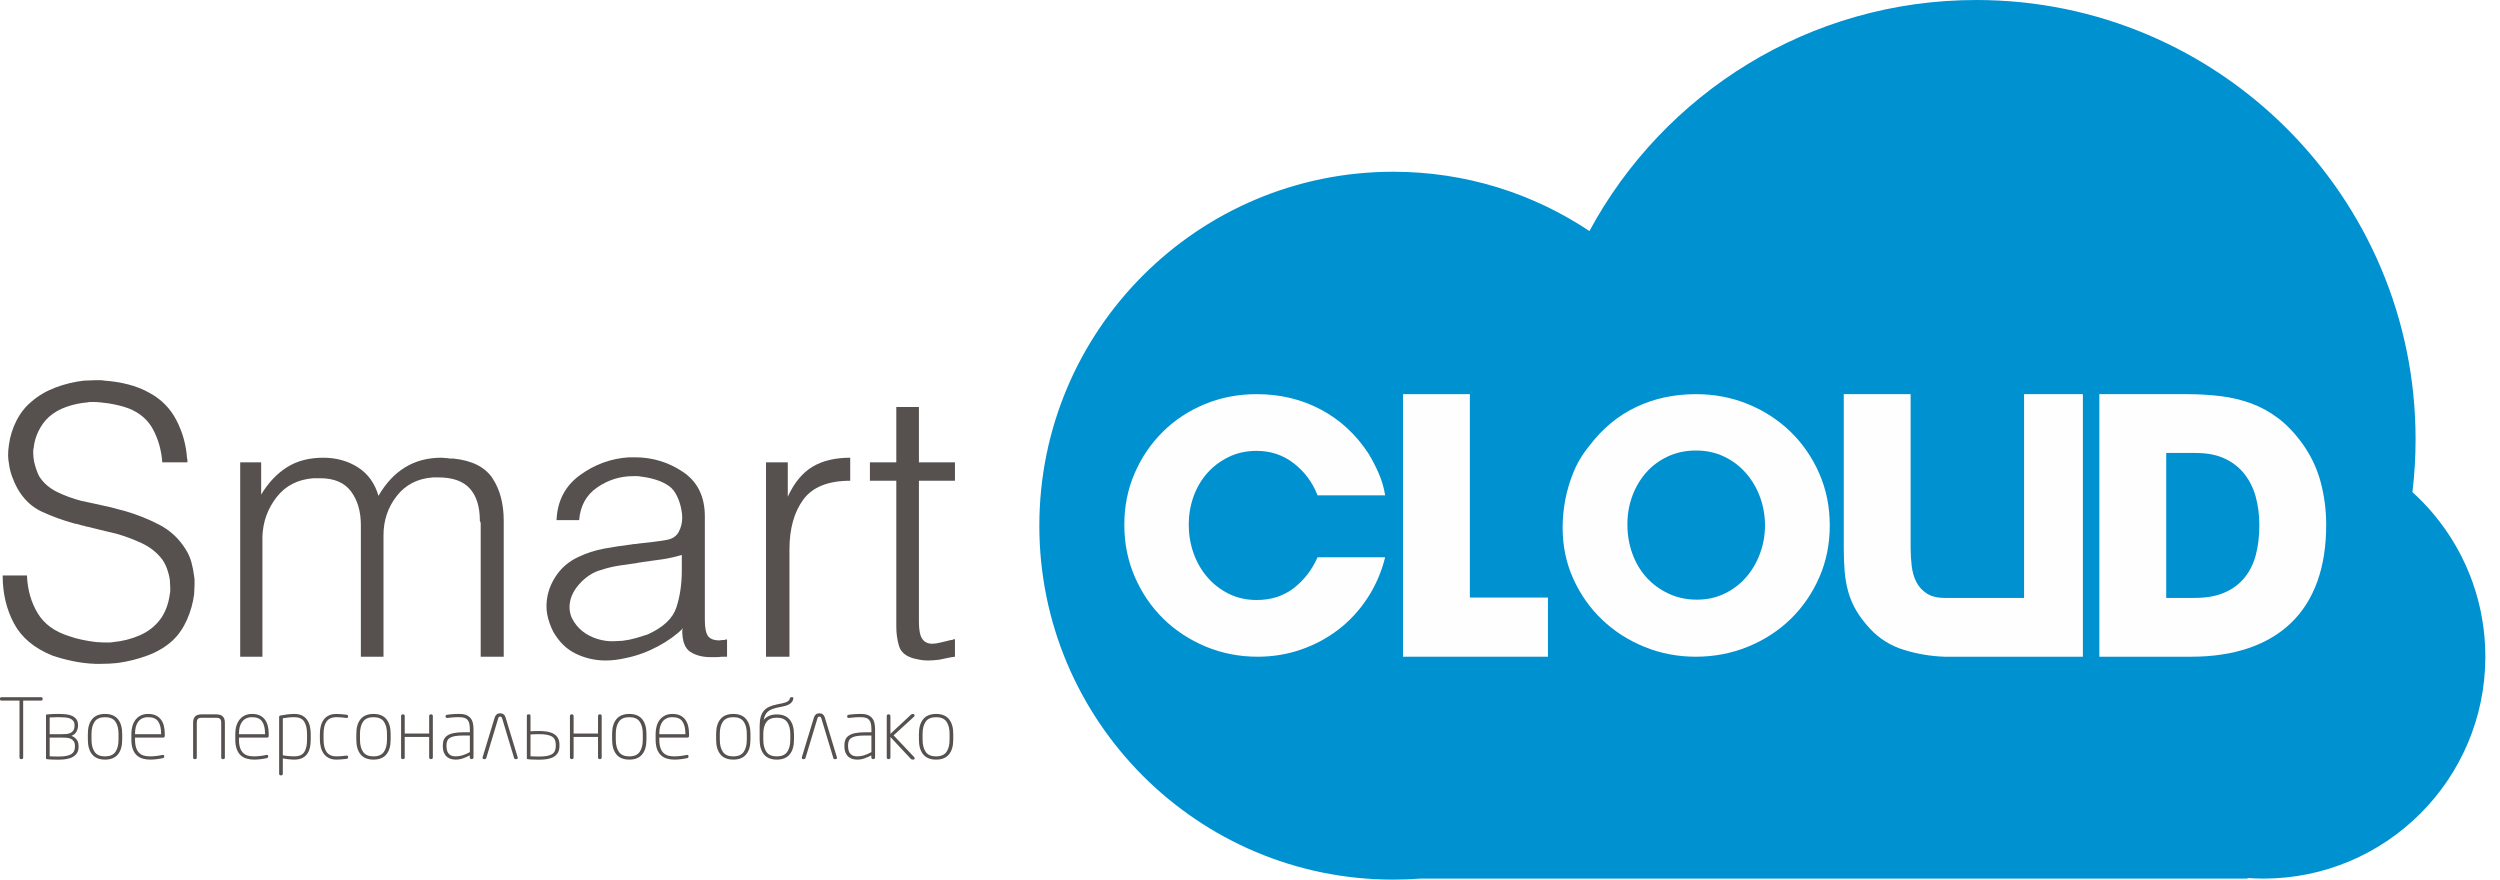
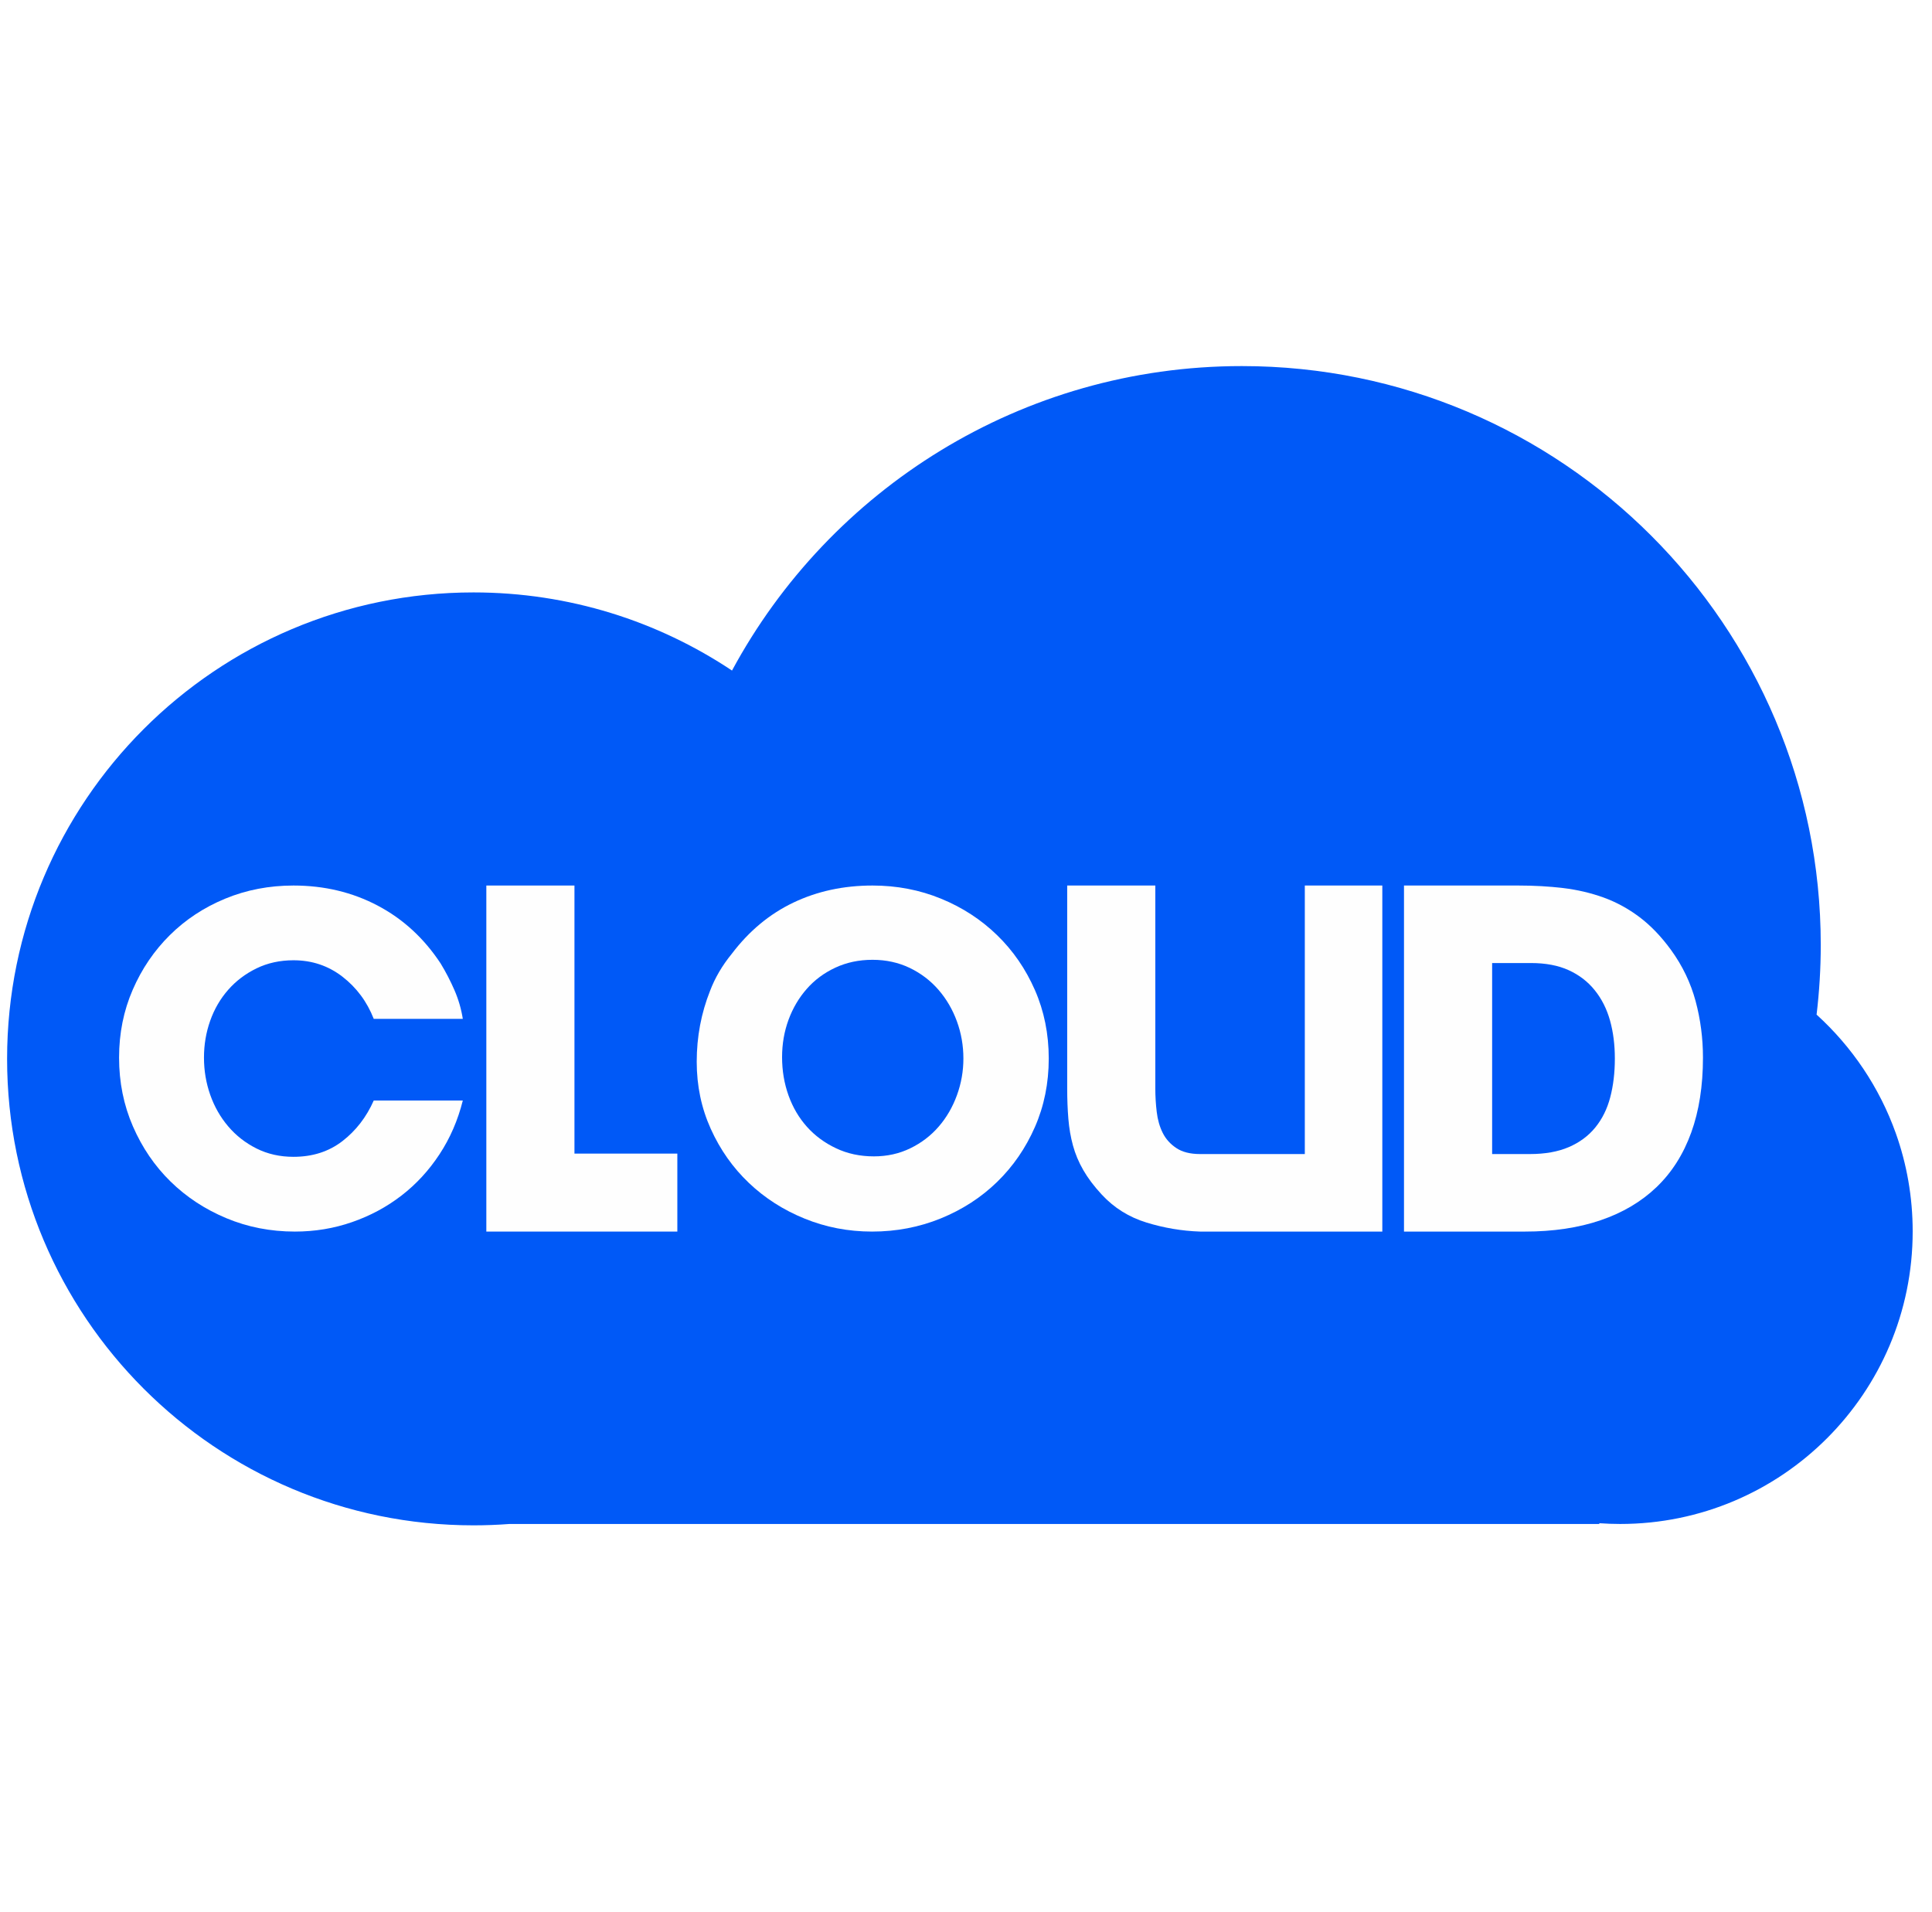
- <svg xmlns="http://www.w3.org/2000/svg" width="162" height="57" viewBox="0 0 162 57" fill="none">
-   <path d="M1.747 37.289C1.783 38.212 2.014 39.026 2.439 39.732C2.864 40.438 3.548 40.936 4.489 41.225C4.742 41.316 5.018 41.393 5.317 41.456C5.616 41.52 5.919 41.569 6.227 41.606C6.317 41.606 6.407 41.61 6.498 41.619C6.588 41.628 6.679 41.633 6.77 41.633C6.86 41.633 6.955 41.633 7.055 41.633C7.154 41.633 7.249 41.624 7.34 41.606C7.937 41.551 8.507 41.407 9.05 41.171C9.593 40.936 10.036 40.592 10.38 40.14C10.543 39.922 10.679 39.669 10.788 39.379C10.896 39.09 10.968 38.792 11.005 38.484C11.023 38.411 11.032 38.343 11.032 38.28C11.032 38.216 11.032 38.149 11.032 38.076C11.032 37.986 11.027 37.9 11.018 37.819C11.009 37.737 11.005 37.651 11.005 37.56C10.968 37.325 10.91 37.095 10.828 36.868C10.747 36.642 10.643 36.438 10.516 36.257C10.172 35.805 9.729 35.452 9.186 35.199C8.643 34.945 8.082 34.737 7.502 34.574C7.267 34.52 7.036 34.465 6.81 34.411C6.584 34.357 6.363 34.302 6.145 34.248C6.073 34.23 6 34.212 5.928 34.194C5.855 34.176 5.783 34.158 5.711 34.139C5.674 34.139 5.638 34.135 5.602 34.126C5.566 34.117 5.53 34.103 5.494 34.085C5.385 34.068 5.276 34.04 5.168 34.004C5.059 33.968 4.941 33.94 4.815 33.923C4.091 33.723 3.394 33.47 2.724 33.163C2.055 32.855 1.52 32.348 1.123 31.642C0.996 31.407 0.882 31.153 0.783 30.881C0.684 30.61 0.616 30.33 0.58 30.04C0.561 29.95 0.548 29.86 0.539 29.768C0.53 29.678 0.525 29.588 0.525 29.497C0.525 29.389 0.53 29.276 0.539 29.158C0.548 29.04 0.561 28.927 0.58 28.818C0.652 28.275 0.815 27.755 1.068 27.257C1.322 26.76 1.647 26.348 2.046 26.022C2.48 25.642 2.996 25.339 3.593 25.112C4.19 24.887 4.806 24.737 5.439 24.665C5.566 24.665 5.693 24.66 5.82 24.651C5.946 24.642 6.073 24.637 6.199 24.637C6.29 24.637 6.385 24.637 6.485 24.637C6.584 24.637 6.679 24.647 6.77 24.665C7.294 24.701 7.806 24.783 8.304 24.909C8.801 25.036 9.258 25.217 9.675 25.452C10.453 25.869 11.041 26.466 11.439 27.244C11.837 28.022 12.064 28.837 12.118 29.687C12.136 29.724 12.145 29.765 12.145 29.809C12.145 29.855 12.145 29.904 12.145 29.959H10.516C10.462 29.198 10.267 28.497 9.933 27.855C9.597 27.212 9.059 26.746 8.317 26.456C8.118 26.384 7.905 26.321 7.679 26.266C7.452 26.212 7.222 26.167 6.987 26.131C6.824 26.113 6.665 26.095 6.512 26.076C6.358 26.058 6.208 26.049 6.064 26.049C5.991 26.049 5.923 26.049 5.86 26.049C5.797 26.049 5.728 26.058 5.657 26.076C5.204 26.113 4.756 26.208 4.313 26.361C3.869 26.515 3.485 26.737 3.159 27.027C2.887 27.28 2.665 27.583 2.494 27.936C2.321 28.289 2.217 28.655 2.181 29.035C2.163 29.09 2.154 29.149 2.154 29.212C2.154 29.276 2.154 29.334 2.154 29.389C2.154 29.461 2.158 29.542 2.168 29.633C2.177 29.724 2.19 29.814 2.208 29.904C2.245 30.067 2.29 30.23 2.344 30.393C2.399 30.556 2.462 30.71 2.534 30.855C2.806 31.289 3.19 31.628 3.688 31.873C4.186 32.117 4.715 32.312 5.276 32.456C5.53 32.511 5.783 32.565 6.037 32.619C6.29 32.673 6.534 32.728 6.77 32.782C6.842 32.801 6.91 32.814 6.973 32.823C7.036 32.832 7.095 32.846 7.15 32.864C7.294 32.9 7.443 32.94 7.598 32.986C7.751 33.031 7.91 33.072 8.073 33.108C8.833 33.325 9.575 33.619 10.299 33.99C11.023 34.362 11.602 34.9 12.037 35.605C12.199 35.859 12.322 36.135 12.403 36.434C12.485 36.732 12.543 37.035 12.579 37.343C12.597 37.434 12.607 37.524 12.607 37.614C12.607 37.706 12.607 37.796 12.607 37.886C12.607 37.995 12.602 38.099 12.593 38.198C12.584 38.298 12.579 38.402 12.579 38.51C12.507 39.072 12.353 39.62 12.118 40.153C11.883 40.687 11.575 41.135 11.195 41.497C10.742 41.914 10.199 42.239 9.566 42.474C8.932 42.709 8.281 42.872 7.611 42.963C7.448 42.981 7.276 42.995 7.095 43.004C6.914 43.013 6.733 43.017 6.553 43.017C6.498 43.017 6.439 43.017 6.376 43.017C6.312 43.017 6.244 43.017 6.172 43.017C5.683 42.999 5.199 42.94 4.72 42.841C4.24 42.741 3.792 42.619 3.376 42.474C2.217 42.004 1.394 41.312 0.905 40.397C0.417 39.484 0.172 38.447 0.172 37.289H1.747Z" fill="#56514F" />
-   <path d="M15.565 29.958H16.923V32.049C17.393 31.271 17.955 30.678 18.606 30.271C19.258 29.863 20.036 29.66 20.941 29.66C21.791 29.66 22.543 29.868 23.194 30.284C23.846 30.701 24.289 31.316 24.525 32.13C24.995 31.316 25.57 30.701 26.249 30.284C26.927 29.868 27.71 29.66 28.597 29.66C28.651 29.66 28.71 29.664 28.773 29.673C28.837 29.682 28.905 29.687 28.977 29.687C29.013 29.687 29.045 29.692 29.072 29.7C29.099 29.71 29.131 29.714 29.167 29.714C29.203 29.714 29.239 29.714 29.276 29.714C29.312 29.714 29.348 29.714 29.384 29.714C30.597 29.841 31.443 30.271 31.923 31.004C32.402 31.736 32.642 32.656 32.642 33.759V42.555H31.149V33.895C31.149 33.877 31.145 33.864 31.136 33.854C31.126 33.845 31.122 33.832 31.122 33.813C31.122 33.796 31.113 33.777 31.095 33.759C31.095 32.836 30.878 32.135 30.443 31.655C30.009 31.176 29.33 30.936 28.407 30.936H28.054C27.058 31.008 26.276 31.411 25.706 32.144C25.136 32.877 24.851 33.723 24.851 34.682V42.555H23.384V34.03C23.384 33.144 23.171 32.415 22.747 31.845C22.321 31.275 21.656 30.99 20.751 30.99H20.317C19.303 31.063 18.506 31.47 17.928 32.212C17.348 32.954 17.04 33.804 17.005 34.763V42.555H15.565V29.958Z" fill="#56514F" />
-   <path d="M43.828 39.366C44.063 38.651 44.181 37.85 44.181 36.963V35.959C43.764 36.085 43.343 36.18 42.918 36.244C42.492 36.307 42.063 36.366 41.629 36.42C41.574 36.438 41.524 36.447 41.479 36.447C41.434 36.447 41.384 36.457 41.33 36.474C40.932 36.529 40.529 36.588 40.122 36.651C39.715 36.715 39.321 36.809 38.941 36.936C38.416 37.081 37.945 37.389 37.529 37.859C37.112 38.33 36.905 38.828 36.905 39.352C36.905 39.443 36.913 39.538 36.932 39.637C36.95 39.737 36.977 39.841 37.013 39.949C37.067 40.076 37.14 40.207 37.23 40.343C37.321 40.479 37.42 40.601 37.529 40.71C37.782 40.963 38.086 41.162 38.439 41.307C38.791 41.452 39.158 41.533 39.538 41.551C39.574 41.551 39.61 41.551 39.647 41.551C39.682 41.551 39.719 41.551 39.755 41.551C39.846 41.551 39.941 41.547 40.041 41.538C40.139 41.529 40.234 41.524 40.325 41.524C40.633 41.488 40.927 41.429 41.208 41.348C41.488 41.266 41.737 41.19 41.954 41.117C42.968 40.665 43.592 40.081 43.828 39.366ZM42.619 41.891C41.959 42.243 41.276 42.493 40.57 42.637C40.334 42.691 40.108 42.732 39.891 42.759C39.674 42.787 39.456 42.8 39.239 42.8C38.57 42.8 37.931 42.655 37.325 42.366C36.719 42.076 36.226 41.597 35.846 40.927C35.755 40.746 35.678 40.565 35.615 40.384C35.552 40.203 35.502 40.022 35.465 39.841C35.447 39.751 35.434 39.66 35.425 39.569C35.416 39.479 35.412 39.389 35.412 39.298C35.412 38.629 35.597 37.999 35.968 37.411C36.339 36.823 36.841 36.384 37.475 36.094C38 35.841 38.556 35.66 39.144 35.551C39.732 35.443 40.325 35.352 40.923 35.28C40.995 35.262 41.067 35.253 41.14 35.253C41.212 35.253 41.285 35.244 41.357 35.225C41.683 35.19 41.999 35.153 42.307 35.117C42.615 35.081 42.922 35.036 43.23 34.981C43.592 34.909 43.845 34.733 43.99 34.452C44.135 34.171 44.208 33.868 44.208 33.542C44.208 33.452 44.203 33.366 44.194 33.285C44.185 33.203 44.171 33.117 44.153 33.026C44.099 32.719 44.004 32.425 43.868 32.144C43.733 31.864 43.565 31.651 43.366 31.506C43.112 31.325 42.823 31.185 42.497 31.085C42.172 30.986 41.846 30.918 41.52 30.882C41.447 30.864 41.371 30.855 41.289 30.855C41.208 30.855 41.122 30.855 41.031 30.855C40.181 30.855 39.402 31.099 38.696 31.588C37.99 32.076 37.601 32.782 37.529 33.705H36.063C36.117 32.456 36.624 31.484 37.583 30.787C38.542 30.09 39.601 29.705 40.76 29.633C40.814 29.633 40.873 29.633 40.936 29.633C40.999 29.633 41.067 29.633 41.14 29.633C42.28 29.633 43.321 29.95 44.262 30.583C45.203 31.217 45.674 32.176 45.674 33.461V40.167C45.674 40.674 45.742 41.022 45.877 41.212C46.013 41.402 46.262 41.497 46.624 41.497C46.66 41.497 46.696 41.493 46.732 41.483C46.769 41.474 46.814 41.47 46.868 41.47C46.904 41.47 46.931 41.47 46.95 41.47C46.967 41.452 46.995 41.443 47.031 41.443C47.067 41.443 47.094 41.443 47.113 41.443V42.556C47.058 42.556 46.999 42.556 46.936 42.556C46.873 42.556 46.814 42.556 46.76 42.556C46.633 42.574 46.511 42.583 46.393 42.583C46.275 42.583 46.162 42.583 46.054 42.583C45.529 42.583 45.09 42.47 44.737 42.243C44.384 42.017 44.208 41.551 44.208 40.846L44.262 40.71C43.828 41.144 43.28 41.538 42.619 41.891Z" fill="#56514F" />
-   <path d="M49.637 29.958H51.049V32.184C51.465 31.28 51.999 30.633 52.651 30.243C53.302 29.854 54.117 29.66 55.094 29.66V31.153C53.664 31.153 52.651 31.56 52.053 32.375C51.456 33.189 51.157 34.266 51.157 35.605V42.555H49.637V29.958Z" fill="#56514F" />
-   <path d="M59.546 29.959H61.881V31.153H59.546V40.302C59.546 40.828 59.619 41.194 59.764 41.402C59.908 41.61 60.126 41.714 60.415 41.714C60.56 41.714 60.741 41.687 60.958 41.633C61.175 41.578 61.401 41.524 61.637 41.47C61.655 41.47 61.673 41.47 61.691 41.47C61.727 41.452 61.759 41.438 61.786 41.429C61.814 41.42 61.845 41.416 61.881 41.416V42.556C61.718 42.574 61.556 42.601 61.393 42.637C61.23 42.673 61.058 42.709 60.877 42.746C60.75 42.764 60.623 42.777 60.497 42.786C60.37 42.795 60.243 42.8 60.117 42.8C59.954 42.8 59.795 42.786 59.642 42.759C59.487 42.732 59.338 42.701 59.194 42.664C58.687 42.52 58.374 42.253 58.257 41.864C58.139 41.474 58.08 41.054 58.08 40.601C58.08 40.547 58.08 40.497 58.08 40.452C58.08 40.407 58.08 40.357 58.08 40.302V31.153H56.37V29.959H58.08V26.375H59.546V29.959Z" fill="#56514F" />
-   <path d="M2.657 45.398H1.501V49.088C1.501 49.117 1.493 49.141 1.477 49.16C1.461 49.181 1.438 49.19 1.41 49.19H1.356C1.327 49.19 1.304 49.181 1.288 49.16C1.272 49.141 1.264 49.117 1.264 49.088V45.398H0.103C0.034 45.398 0 45.372 0 45.318V45.269C0 45.208 0.034 45.177 0.103 45.177H2.657C2.726 45.177 2.76 45.208 2.76 45.269V45.318C2.76 45.372 2.726 45.398 2.657 45.398Z" fill="#56514F" />
-   <path d="M4.856 48.348C4.856 48.211 4.829 48.105 4.775 48.029C4.721 47.954 4.652 47.899 4.568 47.864C4.483 47.83 4.39 47.811 4.288 47.805C4.185 47.799 4.086 47.797 3.989 47.797H3.219V49.007C3.345 49.014 3.452 49.018 3.542 49.02C3.632 49.022 3.716 49.023 3.795 49.023C4.172 49.023 4.443 48.974 4.608 48.874C4.773 48.775 4.856 48.612 4.856 48.385V48.348ZM4.829 46.99C4.829 46.879 4.804 46.789 4.753 46.721C4.703 46.653 4.632 46.6 4.541 46.562C4.449 46.525 4.34 46.5 4.212 46.49C4.085 46.479 3.946 46.474 3.795 46.474C3.756 46.474 3.71 46.475 3.658 46.476C3.606 46.478 3.553 46.48 3.499 46.482C3.445 46.484 3.393 46.486 3.343 46.487C3.293 46.489 3.251 46.49 3.219 46.49V47.575H3.989C4.086 47.575 4.184 47.572 4.282 47.565C4.381 47.558 4.471 47.537 4.552 47.503C4.632 47.469 4.699 47.414 4.751 47.339C4.802 47.264 4.829 47.158 4.829 47.022V46.99ZM5.056 47.023C5.056 47.152 5.022 47.28 4.956 47.406C4.889 47.531 4.781 47.623 4.63 47.681C4.723 47.717 4.801 47.761 4.862 47.813C4.923 47.865 4.97 47.922 5.004 47.984C5.038 48.045 5.062 48.107 5.074 48.17C5.087 48.233 5.093 48.292 5.093 48.346V48.384C5.093 48.543 5.062 48.675 4.999 48.782C4.936 48.888 4.847 48.975 4.732 49.041C4.617 49.108 4.48 49.156 4.32 49.185C4.16 49.214 3.983 49.228 3.79 49.228C3.739 49.228 3.681 49.227 3.615 49.225C3.548 49.224 3.481 49.222 3.412 49.22C3.344 49.218 3.279 49.215 3.216 49.212C3.153 49.209 3.098 49.203 3.052 49.196C3.005 49.192 2.981 49.176 2.981 49.147V46.344C2.981 46.319 3.001 46.303 3.041 46.295C3.127 46.285 3.24 46.277 3.38 46.271C3.52 46.266 3.657 46.263 3.79 46.263C3.947 46.263 4.103 46.27 4.256 46.285C4.408 46.299 4.544 46.332 4.662 46.384C4.781 46.436 4.876 46.51 4.948 46.605C5.02 46.701 5.056 46.829 5.056 46.99V47.023Z" fill="#56514F" />
-   <path d="M7.68 47.554C7.68 47.223 7.614 46.96 7.481 46.765C7.347 46.571 7.122 46.474 6.806 46.474C6.489 46.474 6.263 46.571 6.131 46.765C5.997 46.96 5.93 47.223 5.93 47.554V47.932C5.93 48.263 5.997 48.526 6.131 48.72C6.263 48.915 6.489 49.012 6.806 49.012C7.122 49.012 7.347 48.915 7.481 48.72C7.614 48.526 7.68 48.263 7.68 47.932V47.554ZM7.918 47.932C7.918 48.343 7.825 48.66 7.64 48.885C7.454 49.11 7.176 49.223 6.806 49.223C6.435 49.223 6.156 49.11 5.971 48.885C5.786 48.66 5.693 48.343 5.693 47.932V47.554C5.693 47.144 5.786 46.825 5.971 46.601C6.156 46.376 6.435 46.263 6.806 46.263C7.176 46.263 7.454 46.376 7.64 46.601C7.825 46.825 7.918 47.144 7.918 47.554V47.932Z" fill="#56514F" />
-   <path d="M10.441 47.543C10.441 47.203 10.377 46.939 10.252 46.753C10.125 46.567 9.909 46.474 9.603 46.474C9.452 46.474 9.323 46.5 9.217 46.552C9.111 46.603 9.023 46.677 8.952 46.772C8.882 46.867 8.831 46.98 8.798 47.11C8.766 47.241 8.75 47.387 8.75 47.549V47.575H10.441V47.543ZM10.678 47.694C10.678 47.723 10.668 47.747 10.648 47.767C10.629 47.787 10.604 47.797 10.576 47.797H8.75V47.91C8.75 48.137 8.775 48.323 8.826 48.467C8.876 48.611 8.946 48.723 9.036 48.804C9.126 48.885 9.23 48.94 9.347 48.969C9.464 48.998 9.591 49.012 9.727 49.012C9.846 49.012 9.976 49.004 10.116 48.988C10.257 48.972 10.394 48.949 10.527 48.92C10.527 48.92 10.54 48.919 10.543 48.918C10.547 48.916 10.552 48.915 10.559 48.915C10.581 48.915 10.6 48.92 10.616 48.931C10.632 48.942 10.64 48.962 10.64 48.99V49.028C10.64 49.057 10.633 49.08 10.619 49.096C10.604 49.112 10.577 49.124 10.538 49.131C10.408 49.16 10.271 49.182 10.127 49.199C9.983 49.215 9.85 49.223 9.727 49.223C9.558 49.223 9.401 49.202 9.255 49.16C9.109 49.119 8.98 49.049 8.869 48.95C8.757 48.851 8.67 48.717 8.607 48.547C8.544 48.378 8.512 48.166 8.512 47.91V47.554C8.512 47.367 8.536 47.195 8.583 47.038C8.629 46.881 8.699 46.745 8.79 46.63C8.882 46.515 8.996 46.425 9.131 46.36C9.266 46.295 9.423 46.263 9.603 46.263C9.79 46.263 9.952 46.294 10.087 46.355C10.222 46.416 10.333 46.504 10.421 46.617C10.51 46.73 10.575 46.866 10.616 47.025C10.657 47.183 10.678 47.358 10.678 47.548V47.694Z" fill="#56514F" />
-   <path d="M14.335 46.83C14.335 46.722 14.311 46.642 14.264 46.59C14.217 46.538 14.131 46.512 14.005 46.512H13.076C12.95 46.512 12.864 46.538 12.819 46.59C12.774 46.642 12.752 46.722 12.752 46.83V49.088C12.752 49.117 12.744 49.141 12.727 49.16C12.711 49.181 12.689 49.19 12.66 49.19H12.606C12.577 49.19 12.555 49.181 12.539 49.16C12.522 49.141 12.514 49.117 12.514 49.088V46.83C12.514 46.711 12.53 46.617 12.563 46.547C12.595 46.476 12.639 46.422 12.692 46.385C12.746 46.347 12.807 46.321 12.873 46.309C12.94 46.296 13.007 46.29 13.076 46.29H13.999C14.068 46.29 14.136 46.296 14.205 46.309C14.273 46.321 14.335 46.347 14.388 46.385C14.442 46.422 14.486 46.476 14.521 46.547C14.555 46.617 14.572 46.711 14.572 46.83V49.088C14.572 49.117 14.564 49.141 14.548 49.16C14.532 49.181 14.509 49.19 14.48 49.19H14.426C14.397 49.19 14.375 49.181 14.359 49.16C14.342 49.141 14.335 49.117 14.335 49.088V46.83Z" fill="#56514F" />
-   <path d="M17.175 47.543C17.175 47.203 17.112 46.939 16.986 46.753C16.86 46.567 16.644 46.474 16.338 46.474C16.187 46.474 16.058 46.5 15.952 46.552C15.846 46.603 15.757 46.677 15.687 46.772C15.617 46.867 15.566 46.98 15.533 47.11C15.501 47.241 15.485 47.387 15.485 47.549V47.575H17.175V47.543ZM17.413 47.694C17.413 47.723 17.403 47.747 17.383 47.767C17.364 47.787 17.339 47.797 17.31 47.797H15.485V47.91C15.485 48.137 15.51 48.323 15.56 48.467C15.611 48.611 15.681 48.723 15.771 48.804C15.861 48.885 15.964 48.94 16.081 48.969C16.199 48.998 16.326 49.012 16.462 49.012C16.581 49.012 16.711 49.004 16.851 48.988C16.992 48.972 17.128 48.949 17.262 48.92C17.269 48.92 17.274 48.919 17.278 48.918C17.281 48.916 17.287 48.915 17.294 48.915C17.316 48.915 17.335 48.92 17.351 48.931C17.367 48.942 17.375 48.962 17.375 48.99V49.028C17.375 49.057 17.368 49.08 17.353 49.096C17.339 49.112 17.312 49.124 17.273 49.131C17.143 49.16 17.006 49.182 16.862 49.199C16.718 49.215 16.585 49.223 16.462 49.223C16.293 49.223 16.136 49.202 15.99 49.16C15.844 49.119 15.715 49.049 15.604 48.95C15.492 48.851 15.405 48.717 15.342 48.547C15.278 48.378 15.247 48.166 15.247 47.91V47.554C15.247 47.367 15.27 47.195 15.317 47.038C15.364 46.881 15.433 46.745 15.525 46.63C15.617 46.515 15.731 46.425 15.866 46.36C16.001 46.295 16.158 46.263 16.338 46.263C16.525 46.263 16.686 46.294 16.822 46.355C16.957 46.416 17.068 46.504 17.156 46.617C17.245 46.73 17.309 46.866 17.351 47.025C17.392 47.183 17.413 47.358 17.413 47.548V47.694Z" fill="#56514F" />
-   <path d="M19.897 47.575C19.897 47.226 19.836 46.955 19.713 46.763C19.591 46.57 19.379 46.474 19.076 46.474C18.947 46.474 18.813 46.481 18.677 46.495C18.54 46.51 18.423 46.526 18.326 46.544V48.942C18.376 48.953 18.434 48.963 18.498 48.972C18.563 48.981 18.63 48.988 18.698 48.993C18.767 48.998 18.833 49.003 18.898 49.007C18.963 49.01 19.022 49.012 19.076 49.012C19.375 49.012 19.587 48.922 19.711 48.742C19.835 48.562 19.897 48.292 19.897 47.932V47.575ZM20.135 47.932C20.135 48.793 19.782 49.223 19.076 49.223C19.022 49.223 18.964 49.221 18.901 49.217C18.838 49.214 18.772 49.209 18.703 49.201C18.635 49.194 18.569 49.185 18.504 49.174C18.439 49.163 18.379 49.153 18.326 49.142V50.141C18.326 50.17 18.317 50.194 18.301 50.214C18.285 50.234 18.262 50.243 18.234 50.243H18.18C18.151 50.243 18.128 50.234 18.112 50.214C18.096 50.194 18.088 50.17 18.088 50.141V46.468C18.088 46.436 18.093 46.412 18.104 46.398C18.115 46.384 18.136 46.373 18.169 46.366C18.288 46.341 18.43 46.317 18.596 46.295C18.761 46.274 18.921 46.263 19.076 46.263C19.264 46.263 19.424 46.295 19.557 46.357C19.69 46.421 19.8 46.511 19.887 46.627C19.973 46.744 20.036 46.883 20.076 47.043C20.115 47.204 20.135 47.381 20.135 47.575V47.932Z" fill="#56514F" />
-   <path d="M22.533 49.142C22.519 49.156 22.492 49.167 22.452 49.174C22.337 49.189 22.221 49.2 22.104 49.209C21.987 49.218 21.885 49.223 21.799 49.223C21.604 49.223 21.439 49.188 21.304 49.117C21.169 49.047 21.059 48.953 20.975 48.834C20.89 48.715 20.828 48.577 20.788 48.418C20.749 48.26 20.729 48.092 20.729 47.916V47.554C20.729 47.374 20.749 47.206 20.788 47.049C20.828 46.892 20.89 46.756 20.975 46.638C21.059 46.521 21.169 46.43 21.304 46.363C21.439 46.296 21.604 46.263 21.799 46.263C21.885 46.263 21.987 46.267 22.104 46.277C22.221 46.285 22.337 46.297 22.452 46.312C22.492 46.319 22.519 46.33 22.533 46.344C22.547 46.358 22.555 46.38 22.555 46.409V46.447C22.555 46.497 22.526 46.522 22.468 46.522H22.441C22.185 46.49 21.971 46.474 21.799 46.474C21.644 46.474 21.513 46.499 21.407 46.549C21.301 46.6 21.215 46.673 21.15 46.768C21.085 46.864 21.039 46.978 21.01 47.111C20.981 47.244 20.967 47.392 20.967 47.554V47.916C20.967 48.078 20.981 48.226 21.01 48.361C21.039 48.496 21.085 48.612 21.15 48.71C21.215 48.807 21.301 48.882 21.407 48.934C21.513 48.986 21.644 49.012 21.799 49.012C21.971 49.012 22.185 48.996 22.441 48.964H22.468C22.526 48.964 22.555 48.989 22.555 49.039V49.077C22.555 49.106 22.547 49.128 22.533 49.142Z" fill="#56514F" />
-   <path d="M25.077 47.554C25.077 47.223 25.01 46.96 24.877 46.765C24.744 46.571 24.519 46.474 24.202 46.474C23.885 46.474 23.66 46.571 23.527 46.765C23.393 46.96 23.327 47.223 23.327 47.554V47.932C23.327 48.263 23.393 48.526 23.527 48.72C23.66 48.915 23.885 49.012 24.202 49.012C24.519 49.012 24.744 48.915 24.877 48.72C25.01 48.526 25.077 48.263 25.077 47.932V47.554ZM25.314 47.932C25.314 48.343 25.222 48.66 25.036 48.885C24.851 49.11 24.573 49.223 24.202 49.223C23.831 49.223 23.553 49.11 23.367 48.885C23.182 48.66 23.089 48.343 23.089 47.932V47.554C23.089 47.144 23.182 46.825 23.367 46.601C23.553 46.376 23.831 46.263 24.202 46.263C24.573 46.263 24.851 46.376 25.036 46.601C25.222 46.825 25.314 47.144 25.314 47.554V47.932Z" fill="#56514F" />
-   <path d="M26.227 47.754V49.088C26.227 49.117 26.218 49.141 26.198 49.16C26.178 49.181 26.153 49.19 26.125 49.19H26.092C26.063 49.19 26.039 49.181 26.019 49.16C26 49.141 25.99 49.117 25.99 49.088V46.392C25.99 46.364 26 46.34 26.019 46.319C26.039 46.3 26.063 46.29 26.092 46.29H26.125C26.153 46.29 26.178 46.3 26.198 46.319C26.218 46.34 26.227 46.364 26.227 46.392V47.532H27.81V46.392C27.81 46.364 27.82 46.34 27.84 46.319C27.859 46.3 27.884 46.29 27.913 46.29H27.945C27.974 46.29 27.998 46.3 28.018 46.319C28.038 46.34 28.048 46.364 28.048 46.392V49.088C28.048 49.117 28.038 49.141 28.018 49.16C27.998 49.181 27.974 49.19 27.945 49.19H27.913C27.884 49.19 27.859 49.181 27.84 49.16C27.82 49.141 27.81 49.117 27.81 49.088V47.754H26.227Z" fill="#56514F" />
-   <path d="M30.446 47.662H30.03C29.825 47.662 29.653 47.673 29.514 47.694C29.375 47.716 29.263 47.751 29.176 47.799C29.09 47.848 29.028 47.912 28.99 47.991C28.952 48.071 28.933 48.168 28.933 48.283V48.353C28.933 48.479 28.949 48.585 28.979 48.669C29.01 48.754 29.052 48.821 29.106 48.872C29.16 48.922 29.222 48.958 29.293 48.98C29.363 49.001 29.439 49.012 29.522 49.012C29.674 49.012 29.82 48.99 29.962 48.947C30.105 48.904 30.266 48.834 30.446 48.737V47.662ZM30.683 49.082C30.683 49.111 30.673 49.137 30.651 49.158C30.629 49.18 30.604 49.19 30.576 49.19H30.548C30.52 49.19 30.494 49.18 30.473 49.158C30.451 49.137 30.44 49.111 30.44 49.082V48.947C30.307 49.019 30.163 49.083 30.008 49.139C29.854 49.195 29.691 49.223 29.522 49.223C29.421 49.223 29.321 49.209 29.222 49.182C29.123 49.155 29.035 49.108 28.958 49.042C28.88 48.975 28.817 48.886 28.769 48.774C28.72 48.663 28.696 48.522 28.696 48.353V48.283C28.696 48.143 28.719 48.021 28.766 47.918C28.813 47.816 28.888 47.73 28.993 47.659C29.097 47.589 29.235 47.537 29.406 47.503C29.577 47.468 29.785 47.451 30.03 47.451H30.446V47.257C30.446 47.116 30.435 46.997 30.413 46.898C30.392 46.798 30.355 46.718 30.302 46.654C30.25 46.592 30.18 46.545 30.092 46.517C30.004 46.488 29.895 46.474 29.765 46.474C29.675 46.474 29.597 46.475 29.53 46.476C29.463 46.478 29.402 46.482 29.344 46.487C29.286 46.492 29.231 46.498 29.176 46.504C29.122 46.509 29.063 46.515 28.998 46.522H28.977C28.951 46.522 28.928 46.516 28.907 46.504C28.885 46.49 28.874 46.47 28.874 46.441V46.409C28.874 46.355 28.915 46.322 28.998 46.312C29.056 46.304 29.111 46.298 29.163 46.293C29.215 46.287 29.271 46.282 29.33 46.277C29.39 46.271 29.455 46.267 29.525 46.266C29.595 46.264 29.675 46.263 29.765 46.263C29.949 46.263 30.099 46.287 30.216 46.336C30.333 46.385 30.427 46.453 30.497 46.541C30.567 46.63 30.616 46.735 30.643 46.857C30.67 46.98 30.683 47.113 30.683 47.257V49.082Z" fill="#56514F" />
-   <path d="M32.536 46.544C32.529 46.516 32.516 46.49 32.498 46.468C32.48 46.447 32.451 46.436 32.412 46.436C32.372 46.436 32.343 46.446 32.325 46.466C32.307 46.486 32.295 46.51 32.288 46.539L31.51 49.12C31.503 49.139 31.491 49.155 31.475 49.169C31.459 49.184 31.441 49.191 31.423 49.191H31.353C31.299 49.191 31.272 49.162 31.272 49.105C31.272 49.083 31.274 49.066 31.277 49.056L32.06 46.485C32.086 46.402 32.128 46.337 32.188 46.29C32.247 46.244 32.322 46.22 32.412 46.22C32.498 46.22 32.571 46.243 32.63 46.288C32.69 46.333 32.732 46.397 32.757 46.479L33.54 49.056C33.548 49.077 33.551 49.095 33.551 49.11C33.551 49.164 33.523 49.191 33.465 49.191H33.4C33.357 49.191 33.328 49.167 33.314 49.12L32.536 46.544Z" fill="#56514F" />
-   <path d="M34.377 49.007C34.503 49.014 34.611 49.018 34.7 49.02C34.79 49.022 34.874 49.023 34.953 49.023C35.33 49.023 35.601 48.973 35.766 48.872C35.931 48.771 36.014 48.596 36.014 48.348V48.251C36.014 48.002 35.931 47.827 35.766 47.727C35.601 47.626 35.33 47.575 34.953 47.575C34.874 47.575 34.79 47.576 34.7 47.578C34.611 47.58 34.503 47.584 34.377 47.592V49.007ZM34.14 46.392C34.14 46.364 34.147 46.34 34.162 46.319C34.176 46.3 34.2 46.29 34.233 46.29H34.283C34.32 46.29 34.345 46.3 34.358 46.319C34.371 46.34 34.377 46.364 34.377 46.392V47.386C34.47 47.379 34.57 47.375 34.675 47.373C34.781 47.371 34.873 47.37 34.952 47.37C35.145 47.37 35.321 47.384 35.481 47.413C35.64 47.442 35.777 47.491 35.892 47.559C36.006 47.628 36.095 47.718 36.157 47.832C36.22 47.945 36.252 48.085 36.252 48.251V48.348C36.252 48.513 36.22 48.653 36.157 48.766C36.094 48.88 36.005 48.971 35.89 49.039C35.775 49.107 35.638 49.156 35.478 49.185C35.319 49.214 35.142 49.228 34.948 49.228C34.898 49.228 34.839 49.227 34.773 49.225C34.706 49.224 34.639 49.222 34.571 49.22C34.502 49.218 34.437 49.215 34.374 49.212C34.311 49.208 34.257 49.203 34.21 49.196C34.163 49.192 34.14 49.176 34.14 49.147V46.392Z" fill="#56514F" />
-   <path d="M37.17 47.754V49.088C37.17 49.117 37.16 49.141 37.14 49.16C37.12 49.181 37.096 49.19 37.067 49.19H37.035C37.006 49.19 36.981 49.181 36.962 49.16C36.942 49.141 36.932 49.117 36.932 49.088V46.392C36.932 46.364 36.942 46.34 36.962 46.319C36.981 46.3 37.006 46.29 37.035 46.29H37.067C37.096 46.29 37.12 46.3 37.14 46.319C37.16 46.34 37.17 46.364 37.17 46.392V47.532H38.752V46.392C38.752 46.364 38.762 46.34 38.782 46.319C38.802 46.3 38.826 46.29 38.855 46.29H38.887C38.916 46.29 38.94 46.3 38.96 46.319C38.98 46.34 38.99 46.364 38.99 46.392V49.088C38.99 49.117 38.98 49.141 38.96 49.16C38.94 49.181 38.916 49.19 38.887 49.19H38.855C38.826 49.19 38.802 49.181 38.782 49.16C38.762 49.141 38.752 49.117 38.752 49.088V47.754H37.17Z" fill="#56514F" />
-   <path d="M41.653 47.554C41.653 47.223 41.586 46.96 41.453 46.765C41.32 46.571 41.095 46.474 40.778 46.474C40.461 46.474 40.236 46.571 40.103 46.765C39.969 46.96 39.903 47.223 39.903 47.554V47.932C39.903 48.263 39.969 48.526 40.103 48.72C40.236 48.915 40.461 49.012 40.778 49.012C41.095 49.012 41.32 48.915 41.453 48.72C41.586 48.526 41.653 48.263 41.653 47.932V47.554ZM41.89 47.932C41.89 48.343 41.797 48.66 41.612 48.885C41.427 49.11 41.149 49.223 40.778 49.223C40.407 49.223 40.129 49.11 39.943 48.885C39.758 48.66 39.665 48.343 39.665 47.932V47.554C39.665 47.144 39.758 46.825 39.943 46.601C40.129 46.376 40.407 46.263 40.778 46.263C41.149 46.263 41.427 46.376 41.612 46.601C41.797 46.825 41.89 47.144 41.89 47.554V47.932Z" fill="#56514F" />
-   <path d="M44.413 47.543C44.413 47.203 44.349 46.939 44.224 46.753C44.097 46.567 43.881 46.474 43.575 46.474C43.424 46.474 43.295 46.5 43.189 46.552C43.083 46.603 42.995 46.677 42.924 46.772C42.854 46.867 42.803 46.98 42.77 47.11C42.738 47.241 42.722 47.387 42.722 47.549V47.575H44.413V47.543ZM44.65 47.694C44.65 47.723 44.64 47.747 44.62 47.767C44.6 47.787 44.576 47.797 44.548 47.797H42.722V47.91C42.722 48.137 42.747 48.323 42.797 48.467C42.848 48.611 42.918 48.723 43.008 48.804C43.098 48.885 43.202 48.94 43.319 48.969C43.436 48.998 43.563 49.012 43.7 49.012C43.818 49.012 43.948 49.004 44.089 48.988C44.229 48.972 44.365 48.949 44.499 48.92C44.506 48.92 44.511 48.919 44.515 48.918C44.519 48.916 44.524 48.915 44.531 48.915C44.553 48.915 44.572 48.92 44.588 48.931C44.604 48.942 44.612 48.962 44.612 48.99V49.028C44.612 49.057 44.605 49.08 44.591 49.096C44.576 49.112 44.549 49.124 44.51 49.131C44.38 49.16 44.243 49.182 44.099 49.199C43.955 49.215 43.822 49.223 43.7 49.223C43.53 49.223 43.373 49.202 43.227 49.16C43.081 49.119 42.952 49.049 42.841 48.95C42.729 48.851 42.642 48.717 42.579 48.547C42.516 48.378 42.484 48.166 42.484 47.91V47.554C42.484 47.367 42.508 47.195 42.554 47.038C42.601 46.881 42.67 46.745 42.762 46.63C42.854 46.515 42.968 46.425 43.103 46.36C43.238 46.295 43.395 46.263 43.575 46.263C43.763 46.263 43.924 46.294 44.059 46.355C44.194 46.416 44.305 46.504 44.394 46.617C44.482 46.73 44.546 46.866 44.588 47.025C44.629 47.183 44.65 47.358 44.65 47.548V47.694Z" fill="#56514F" />
-   <path d="M48.393 47.554C48.393 47.223 48.326 46.96 48.193 46.765C48.06 46.571 47.835 46.474 47.518 46.474C47.201 46.474 46.976 46.571 46.843 46.765C46.709 46.96 46.643 47.223 46.643 47.554V47.932C46.643 48.263 46.709 48.526 46.843 48.72C46.976 48.915 47.201 49.012 47.518 49.012C47.835 49.012 48.06 48.915 48.193 48.72C48.326 48.526 48.393 48.263 48.393 47.932V47.554ZM48.63 47.932C48.63 48.343 48.538 48.66 48.352 48.885C48.167 49.11 47.889 49.223 47.518 49.223C47.147 49.223 46.869 49.11 46.684 48.885C46.498 48.66 46.405 48.343 46.405 47.932V47.554C46.405 47.144 46.498 46.825 46.684 46.601C46.869 46.376 47.147 46.263 47.518 46.263C47.889 46.263 48.167 46.376 48.352 46.601C48.538 46.825 48.63 47.144 48.63 47.554V47.932Z" fill="#56514F" />
-   <path d="M51.212 47.586C51.212 47.255 51.146 46.992 51.013 46.797C50.879 46.603 50.654 46.506 50.337 46.506C50.028 46.506 49.804 46.599 49.667 46.784C49.531 46.97 49.462 47.221 49.462 47.538V47.932C49.462 48.263 49.529 48.526 49.662 48.72C49.795 48.915 50.02 49.012 50.337 49.012C50.654 49.012 50.879 48.915 51.013 48.72C51.146 48.526 51.212 48.263 51.212 47.932V47.586ZM51.45 47.932C51.45 48.342 51.357 48.66 51.172 48.885C50.986 49.11 50.708 49.223 50.337 49.223C49.967 49.223 49.688 49.11 49.503 48.885C49.318 48.66 49.225 48.342 49.225 47.932V47.062C49.225 46.828 49.247 46.629 49.292 46.465C49.337 46.302 49.406 46.166 49.497 46.057C49.589 45.95 49.705 45.864 49.843 45.801C49.982 45.738 50.145 45.687 50.332 45.647L50.683 45.577C50.773 45.559 50.849 45.538 50.91 45.515C50.971 45.491 51.02 45.466 51.058 45.439C51.096 45.412 51.124 45.384 51.142 45.356C51.16 45.327 51.173 45.296 51.18 45.264C51.187 45.238 51.197 45.218 51.209 45.202C51.222 45.185 51.247 45.177 51.282 45.177H51.342C51.378 45.177 51.399 45.187 51.404 45.207C51.409 45.227 51.409 45.258 51.401 45.301C51.372 45.428 51.303 45.528 51.193 45.604C51.084 45.679 50.934 45.737 50.742 45.776L50.375 45.852C50.242 45.881 50.125 45.916 50.024 45.955C49.923 45.995 49.837 46.045 49.765 46.106C49.693 46.167 49.634 46.242 49.589 46.33C49.544 46.419 49.511 46.526 49.489 46.652C49.684 46.414 49.967 46.295 50.337 46.295C50.708 46.295 50.986 46.408 51.172 46.633C51.357 46.858 51.45 47.175 51.45 47.586V47.932Z" fill="#56514F" />
-   <path d="M53.222 46.544C53.214 46.516 53.202 46.49 53.184 46.468C53.166 46.447 53.137 46.436 53.097 46.436C53.057 46.436 53.029 46.446 53.011 46.466C52.993 46.486 52.98 46.51 52.973 46.539L52.195 49.12C52.188 49.139 52.176 49.155 52.16 49.169C52.144 49.184 52.127 49.191 52.109 49.191H52.039C51.984 49.191 51.958 49.162 51.958 49.105C51.958 49.083 51.959 49.066 51.963 49.056L52.746 46.485C52.771 46.402 52.814 46.337 52.873 46.29C52.932 46.244 53.007 46.22 53.097 46.22C53.184 46.22 53.257 46.243 53.316 46.288C53.375 46.333 53.418 46.397 53.443 46.479L54.226 49.056C54.233 49.077 54.237 49.095 54.237 49.11C54.237 49.164 54.208 49.191 54.151 49.191H54.086C54.042 49.191 54.013 49.167 53.999 49.12L53.222 46.544Z" fill="#56514F" />
-   <path d="M56.468 47.662H56.052C55.846 47.662 55.675 47.673 55.536 47.694C55.397 47.716 55.285 47.751 55.198 47.799C55.112 47.848 55.05 47.912 55.012 47.991C54.974 48.071 54.955 48.168 54.955 48.283V48.353C54.955 48.479 54.97 48.585 55.001 48.669C55.032 48.754 55.074 48.821 55.128 48.872C55.182 48.922 55.244 48.958 55.315 48.98C55.385 49.001 55.461 49.012 55.544 49.012C55.695 49.012 55.842 48.99 55.984 48.947C56.127 48.904 56.288 48.834 56.468 48.737V47.662ZM56.705 49.082C56.705 49.111 56.694 49.137 56.673 49.158C56.651 49.18 56.626 49.19 56.597 49.19H56.57C56.541 49.19 56.516 49.18 56.495 49.158C56.473 49.137 56.462 49.111 56.462 49.082V48.947C56.329 49.019 56.185 49.083 56.03 49.139C55.876 49.195 55.713 49.223 55.544 49.223C55.443 49.223 55.343 49.209 55.244 49.182C55.145 49.155 55.057 49.108 54.98 49.042C54.902 48.975 54.839 48.886 54.79 48.774C54.742 48.663 54.718 48.522 54.718 48.353V48.283C54.718 48.143 54.741 48.021 54.788 47.918C54.835 47.816 54.91 47.73 55.015 47.659C55.119 47.589 55.257 47.537 55.428 47.503C55.599 47.468 55.807 47.451 56.052 47.451H56.468V47.257C56.468 47.116 56.457 46.997 56.435 46.898C56.414 46.798 56.377 46.718 56.324 46.654C56.272 46.592 56.202 46.545 56.114 46.517C56.026 46.488 55.917 46.474 55.787 46.474C55.697 46.474 55.619 46.475 55.552 46.476C55.486 46.478 55.423 46.482 55.366 46.487C55.308 46.492 55.252 46.498 55.198 46.504C55.144 46.509 55.085 46.515 55.02 46.522H54.998C54.973 46.522 54.95 46.516 54.928 46.504C54.907 46.49 54.896 46.47 54.896 46.441V46.409C54.896 46.355 54.937 46.322 55.02 46.312C55.078 46.304 55.133 46.298 55.185 46.293C55.237 46.287 55.293 46.282 55.352 46.277C55.412 46.271 55.477 46.267 55.547 46.266C55.617 46.264 55.697 46.263 55.787 46.263C55.971 46.263 56.121 46.287 56.238 46.336C56.355 46.385 56.449 46.453 56.519 46.541C56.589 46.63 56.638 46.735 56.665 46.857C56.692 46.98 56.705 47.113 56.705 47.257V49.082Z" fill="#56514F" />
-   <path d="M59.271 49.137C59.271 49.194 59.236 49.223 59.168 49.223C59.136 49.223 59.108 49.219 59.084 49.212C59.061 49.205 59.035 49.187 59.006 49.158L57.699 47.759V49.088C57.699 49.117 57.689 49.141 57.669 49.16C57.65 49.181 57.625 49.19 57.597 49.19H57.564C57.535 49.19 57.511 49.181 57.491 49.16C57.471 49.141 57.461 49.117 57.461 49.088V46.392C57.461 46.364 57.471 46.34 57.491 46.319C57.511 46.3 57.535 46.29 57.564 46.29H57.597C57.625 46.29 57.65 46.3 57.669 46.319C57.689 46.34 57.699 46.364 57.699 46.392V47.554L59.028 46.312C59.064 46.279 59.107 46.263 59.157 46.263C59.19 46.263 59.216 46.273 59.236 46.293C59.255 46.312 59.265 46.335 59.265 46.36C59.265 46.392 59.253 46.42 59.227 46.441L57.904 47.651L59.233 49.055C59.258 49.088 59.271 49.115 59.271 49.137Z" fill="#56514F" />
-   <path d="M61.533 47.554C61.533 47.223 61.467 46.96 61.334 46.765C61.2 46.571 60.976 46.474 60.659 46.474C60.342 46.474 60.117 46.571 59.984 46.765C59.85 46.96 59.783 47.223 59.783 47.554V47.932C59.783 48.263 59.85 48.526 59.984 48.72C60.117 48.915 60.342 49.012 60.659 49.012C60.976 49.012 61.2 48.915 61.334 48.72C61.467 48.526 61.533 48.263 61.533 47.932V47.554ZM61.771 47.932C61.771 48.343 61.678 48.66 61.493 48.885C61.308 49.11 61.029 49.223 60.659 49.223C60.288 49.223 60.01 49.11 59.824 48.885C59.639 48.66 59.546 48.343 59.546 47.932V47.554C59.546 47.144 59.639 46.825 59.824 46.601C60.01 46.376 60.288 46.263 60.659 46.263C61.029 46.263 61.308 46.376 61.493 46.601C61.678 46.825 61.771 47.144 61.771 47.554V47.932Z" fill="#56514F" />
-   <path d="M160.223 37.729C159.42 35.469 158.066 33.469 156.325 31.889C156.459 30.767 156.53 29.625 156.53 28.466C156.53 12.745 143.785 0 128.064 0C117.225 0 107.803 6.058 102.994 14.972C99.356 12.545 94.986 11.129 90.284 11.129C77.617 11.129 67.349 21.398 67.349 34.065C67.349 46.731 77.617 57 90.284 57C90.879 57 91.469 56.977 92.052 56.933H145.641V56.896C145.98 56.92 146.322 56.933 146.667 56.933C154.61 56.933 161.051 50.493 161.051 42.549C161.051 40.858 160.759 39.236 160.223 37.729Z" fill="#0091D1" />
-   <path d="M81.499 42.555C80.304 42.555 79.181 42.336 78.13 41.898C77.079 41.459 76.164 40.858 75.385 40.094C74.606 39.331 73.99 38.427 73.536 37.383C73.082 36.339 72.856 35.213 72.856 34.003C72.856 32.808 73.078 31.697 73.525 30.668C73.971 29.639 74.58 28.743 75.351 27.979C76.122 27.216 77.03 26.618 78.073 26.187C79.117 25.756 80.236 25.541 81.431 25.541C82.943 25.541 84.323 25.869 85.571 26.527C86.819 27.185 87.851 28.135 88.668 29.375C88.925 29.798 89.152 30.237 89.349 30.69C89.545 31.144 89.681 31.613 89.757 32.097H85.379C85.046 31.25 84.531 30.558 83.836 30.021C83.14 29.484 82.339 29.216 81.431 29.216C80.765 29.216 80.16 29.348 79.616 29.613C79.072 29.878 78.607 30.229 78.221 30.668C77.835 31.107 77.54 31.613 77.336 32.188C77.132 32.763 77.03 33.367 77.03 34.003C77.03 34.638 77.132 35.247 77.336 35.829C77.54 36.411 77.835 36.929 78.221 37.383C78.607 37.837 79.072 38.2 79.616 38.472C80.16 38.744 80.765 38.88 81.431 38.88C82.368 38.88 83.17 38.623 83.836 38.109C84.501 37.595 85.016 36.929 85.379 36.112H89.757C89.515 37.081 89.133 37.961 88.611 38.755C88.09 39.55 87.466 40.227 86.74 40.786C86.014 41.346 85.205 41.781 84.312 42.09C83.42 42.4 82.482 42.555 81.499 42.555Z" fill="#FEFEFE" />
-   <path d="M90.914 25.541H95.247V38.722H100.306V42.555H90.914V25.541Z" fill="#FEFEFE" />
-   <path d="M109.902 29.193C109.236 29.193 108.628 29.322 108.076 29.579C107.524 29.836 107.055 30.184 106.67 30.622C106.284 31.061 105.985 31.568 105.773 32.142C105.561 32.718 105.456 33.33 105.456 33.98C105.456 34.646 105.561 35.273 105.773 35.863C105.985 36.453 106.287 36.967 106.681 37.406C107.074 37.845 107.551 38.196 108.11 38.46C108.67 38.726 109.29 38.858 109.97 38.858C110.621 38.858 111.218 38.726 111.763 38.46C112.307 38.196 112.772 37.841 113.158 37.394C113.544 36.948 113.842 36.434 114.054 35.852C114.266 35.27 114.372 34.669 114.372 34.048C114.372 33.413 114.266 32.804 114.054 32.222C113.842 31.64 113.54 31.122 113.147 30.668C112.753 30.214 112.28 29.855 111.729 29.59C111.176 29.326 110.568 29.193 109.902 29.193ZM109.88 42.555C108.715 42.555 107.611 42.344 106.567 41.92C105.524 41.497 104.609 40.911 103.823 40.162C103.036 39.413 102.412 38.529 101.951 37.508C101.489 36.487 101.259 35.386 101.259 34.207C101.259 32.982 101.478 31.817 101.917 30.713C102.158 30.078 102.514 29.473 102.983 28.898C103.83 27.779 104.839 26.94 106.012 26.38C107.183 25.821 108.481 25.541 109.902 25.541C111.097 25.541 112.22 25.756 113.271 26.187C114.323 26.618 115.241 27.216 116.028 27.979C116.814 28.743 117.434 29.643 117.888 30.679C118.342 31.715 118.569 32.838 118.569 34.048C118.569 35.258 118.342 36.381 117.888 37.417C117.434 38.453 116.814 39.353 116.028 40.117C115.241 40.88 114.318 41.478 113.26 41.909C112.201 42.34 111.075 42.555 109.88 42.555Z" fill="#FEFEFE" />
-   <path d="M134.971 25.541V42.555H126.01C125.117 42.526 124.24 42.378 123.378 42.113C122.516 41.849 121.782 41.391 121.177 40.74C120.8 40.332 120.497 39.931 120.27 39.538C120.043 39.145 119.873 38.74 119.76 38.324C119.646 37.909 119.57 37.47 119.533 37.009C119.495 36.547 119.476 36.052 119.476 35.523V25.541H123.809V35.523C123.809 35.901 123.832 36.283 123.878 36.669C123.923 37.054 124.021 37.398 124.172 37.7C124.323 38.003 124.547 38.253 124.842 38.449C125.137 38.646 125.526 38.744 126.01 38.744H131.16V25.541H134.971Z" fill="#FEFEFE" />
-   <path d="M142.276 29.352H140.371V38.744H142.231C142.972 38.744 143.607 38.631 144.136 38.404C144.666 38.177 145.1 37.856 145.441 37.44C145.781 37.024 146.027 36.529 146.178 35.954C146.329 35.379 146.405 34.744 146.405 34.048C146.405 33.367 146.326 32.744 146.167 32.176C146.008 31.609 145.758 31.114 145.418 30.69C145.078 30.267 144.651 29.938 144.136 29.703C143.622 29.469 143.002 29.352 142.276 29.352ZM141.981 42.555H136.037V25.541H141.664C142.435 25.541 143.169 25.582 143.864 25.665C144.56 25.749 145.222 25.904 145.849 26.13C146.477 26.357 147.067 26.679 147.619 27.095C148.171 27.511 148.689 28.051 149.173 28.717C149.732 29.488 150.133 30.324 150.375 31.223C150.617 32.124 150.738 33.05 150.738 34.003C150.738 35.394 150.546 36.623 150.16 37.689C149.774 38.755 149.207 39.648 148.458 40.366C147.71 41.085 146.791 41.63 145.702 42C144.613 42.37 143.373 42.555 141.981 42.555Z" fill="#FEFEFE" />
+ <svg xmlns="http://www.w3.org/2000/svg" width="95" height="94" viewBox="0 0 95 94" fill="none">
+   <path d="M93.223 55.729C92.419 53.469 91.066 51.469 89.325 49.889C89.459 48.767 89.53 47.625 89.53 46.466C89.53 30.745 76.785 18 61.064 18C50.225 18 40.803 24.058 35.994 32.971C32.356 30.545 27.985 29.129 23.284 29.129C10.617 29.129 0.349 39.398 0.349 52.065C0.349 64.731 10.617 75 23.284 75C23.879 75 24.469 74.977 25.052 74.933H78.641V74.896C78.98 74.92 79.322 74.933 79.667 74.933C87.61 74.933 94.05 68.493 94.05 60.549C94.05 58.858 93.759 57.236 93.223 55.729Z" fill="#0059F7" />
+   <path d="M14.499 60.556C13.304 60.556 12.181 60.337 11.13 59.898C10.079 59.459 9.164 58.858 8.385 58.094C7.606 57.331 6.99 56.427 6.536 55.383C6.082 54.339 5.855 53.213 5.855 52.003C5.855 50.808 6.078 49.697 6.525 48.668C6.971 47.639 7.58 46.743 8.351 45.98C9.122 45.216 10.03 44.618 11.073 44.187C12.117 43.756 13.236 43.541 14.431 43.541C15.943 43.541 17.323 43.87 18.571 44.528C19.819 45.185 20.851 46.135 21.668 47.375C21.925 47.798 22.152 48.237 22.349 48.691C22.545 49.144 22.681 49.613 22.757 50.097H18.378C18.046 49.25 17.531 48.558 16.836 48.021C16.14 47.484 15.339 47.216 14.431 47.216C13.765 47.216 13.16 47.349 12.616 47.613C12.071 47.878 11.607 48.229 11.221 48.668C10.835 49.107 10.54 49.613 10.336 50.188C10.132 50.763 10.03 51.368 10.03 52.003C10.03 52.638 10.132 53.247 10.336 53.829C10.54 54.411 10.835 54.929 11.221 55.383C11.607 55.837 12.071 56.2 12.616 56.472C13.16 56.744 13.765 56.88 14.431 56.88C15.368 56.88 16.17 56.623 16.836 56.109C17.501 55.595 18.016 54.929 18.378 54.112H22.757C22.515 55.081 22.133 55.962 21.611 56.756C21.089 57.55 20.465 58.227 19.74 58.786C19.014 59.346 18.205 59.781 17.312 60.09C16.42 60.401 15.482 60.556 14.499 60.556Z" fill="#FEFEFE" />
+   <path d="M23.914 43.541H28.247V56.722H33.306V60.556H23.914V43.541Z" fill="#FEFEFE" />
+   <path d="M42.903 47.193C42.236 47.193 41.628 47.322 41.076 47.579C40.524 47.836 40.055 48.184 39.67 48.623C39.284 49.061 38.985 49.568 38.773 50.143C38.562 50.718 38.456 51.33 38.456 51.98C38.456 52.646 38.562 53.273 38.773 53.863C38.985 54.453 39.287 54.967 39.681 55.406C40.074 55.845 40.551 56.196 41.11 56.46C41.67 56.726 42.29 56.858 42.97 56.858C43.621 56.858 44.218 56.726 44.763 56.46C45.307 56.196 45.772 55.841 46.158 55.394C46.544 54.949 46.842 54.434 47.054 53.852C47.266 53.27 47.372 52.669 47.372 52.048C47.372 51.413 47.266 50.804 47.054 50.222C46.842 49.64 46.54 49.122 46.147 48.668C45.753 48.214 45.281 47.855 44.729 47.59C44.176 47.326 43.568 47.193 42.903 47.193ZM42.88 60.556C41.715 60.556 40.611 60.344 39.568 59.92C38.524 59.497 37.609 58.911 36.822 58.162C36.036 57.414 35.412 56.529 34.951 55.508C34.489 54.487 34.259 53.387 34.259 52.207C34.259 50.982 34.478 49.817 34.917 48.713C35.158 48.078 35.514 47.473 35.983 46.898C36.83 45.779 37.839 44.94 39.012 44.38C40.184 43.821 41.48 43.541 42.903 43.541C44.097 43.541 45.22 43.756 46.271 44.187C47.323 44.618 48.241 45.216 49.028 45.98C49.814 46.743 50.434 47.643 50.888 48.679C51.342 49.715 51.569 50.838 51.569 52.048C51.569 53.258 51.342 54.381 50.888 55.417C50.434 56.453 49.814 57.353 49.028 58.117C48.241 58.881 47.318 59.478 46.26 59.909C45.201 60.34 44.075 60.556 42.88 60.556Z" fill="#FEFEFE" />
+   <path d="M67.971 43.541V60.556H59.01C58.117 60.526 57.24 60.378 56.378 60.113C55.516 59.849 54.782 59.391 54.178 58.74C53.8 58.333 53.497 57.932 53.27 57.538C53.043 57.145 52.873 56.741 52.76 56.325C52.646 55.909 52.571 55.47 52.533 55.009C52.495 54.547 52.476 54.052 52.476 53.523V43.541H56.809V53.523C56.809 53.901 56.832 54.283 56.878 54.669C56.923 55.054 57.021 55.398 57.172 55.701C57.323 56.004 57.547 56.253 57.842 56.449C58.136 56.646 58.526 56.744 59.01 56.744H64.16V43.541H67.971Z" fill="#FEFEFE" />
+   <path d="M75.276 47.352H73.371V56.744H75.231C75.972 56.744 76.607 56.631 77.136 56.404C77.666 56.177 78.101 55.856 78.441 55.44C78.781 55.024 79.027 54.529 79.178 53.954C79.329 53.379 79.405 52.744 79.405 52.048C79.405 51.368 79.326 50.744 79.167 50.176C79.008 49.609 78.759 49.114 78.418 48.691C78.078 48.267 77.651 47.938 77.136 47.704C76.622 47.469 76.002 47.352 75.276 47.352ZM74.981 60.556H69.037V43.541H74.664C75.435 43.541 76.169 43.582 76.864 43.665C77.56 43.749 78.222 43.904 78.85 44.13C79.477 44.357 80.067 44.679 80.619 45.095C81.171 45.511 81.689 46.051 82.173 46.717C82.732 47.488 83.133 48.324 83.376 49.224C83.617 50.124 83.738 51.05 83.738 52.003C83.738 53.394 83.546 54.623 83.16 55.689C82.774 56.756 82.207 57.648 81.458 58.367C80.71 59.085 79.791 59.63 78.702 60C77.613 60.371 76.373 60.556 74.981 60.556Z" fill="#FEFEFE" />
</svg>
